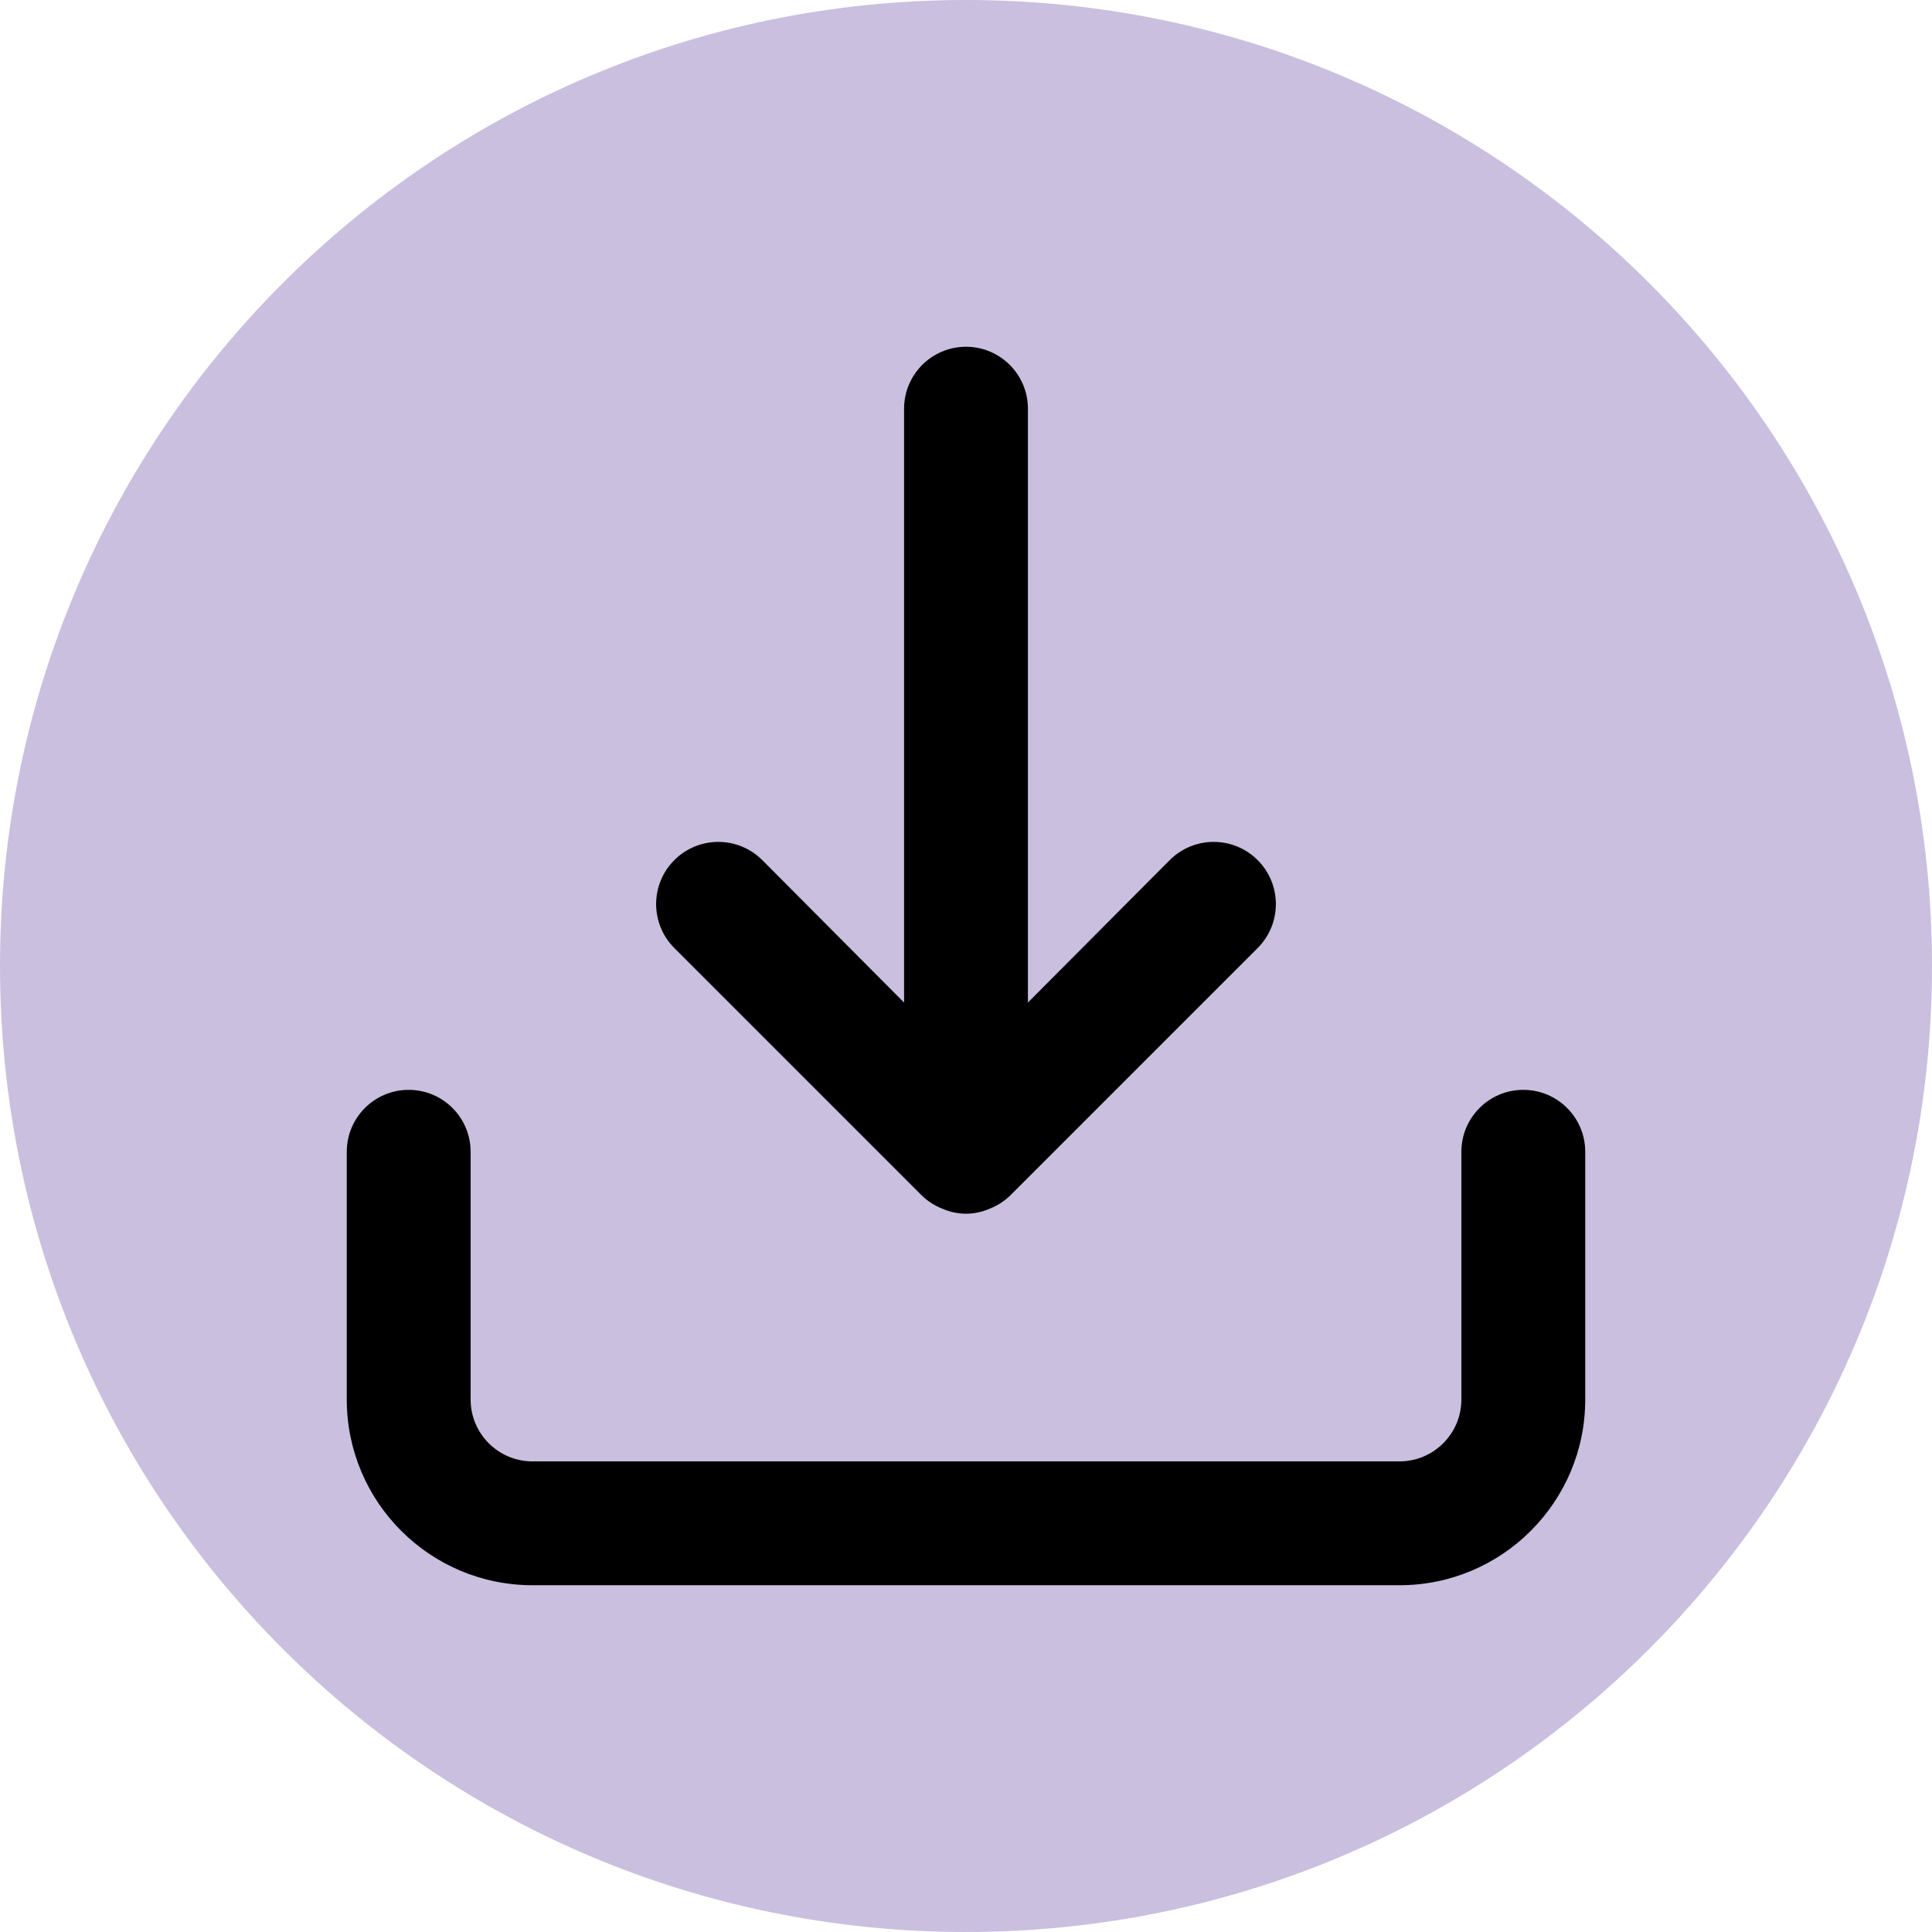
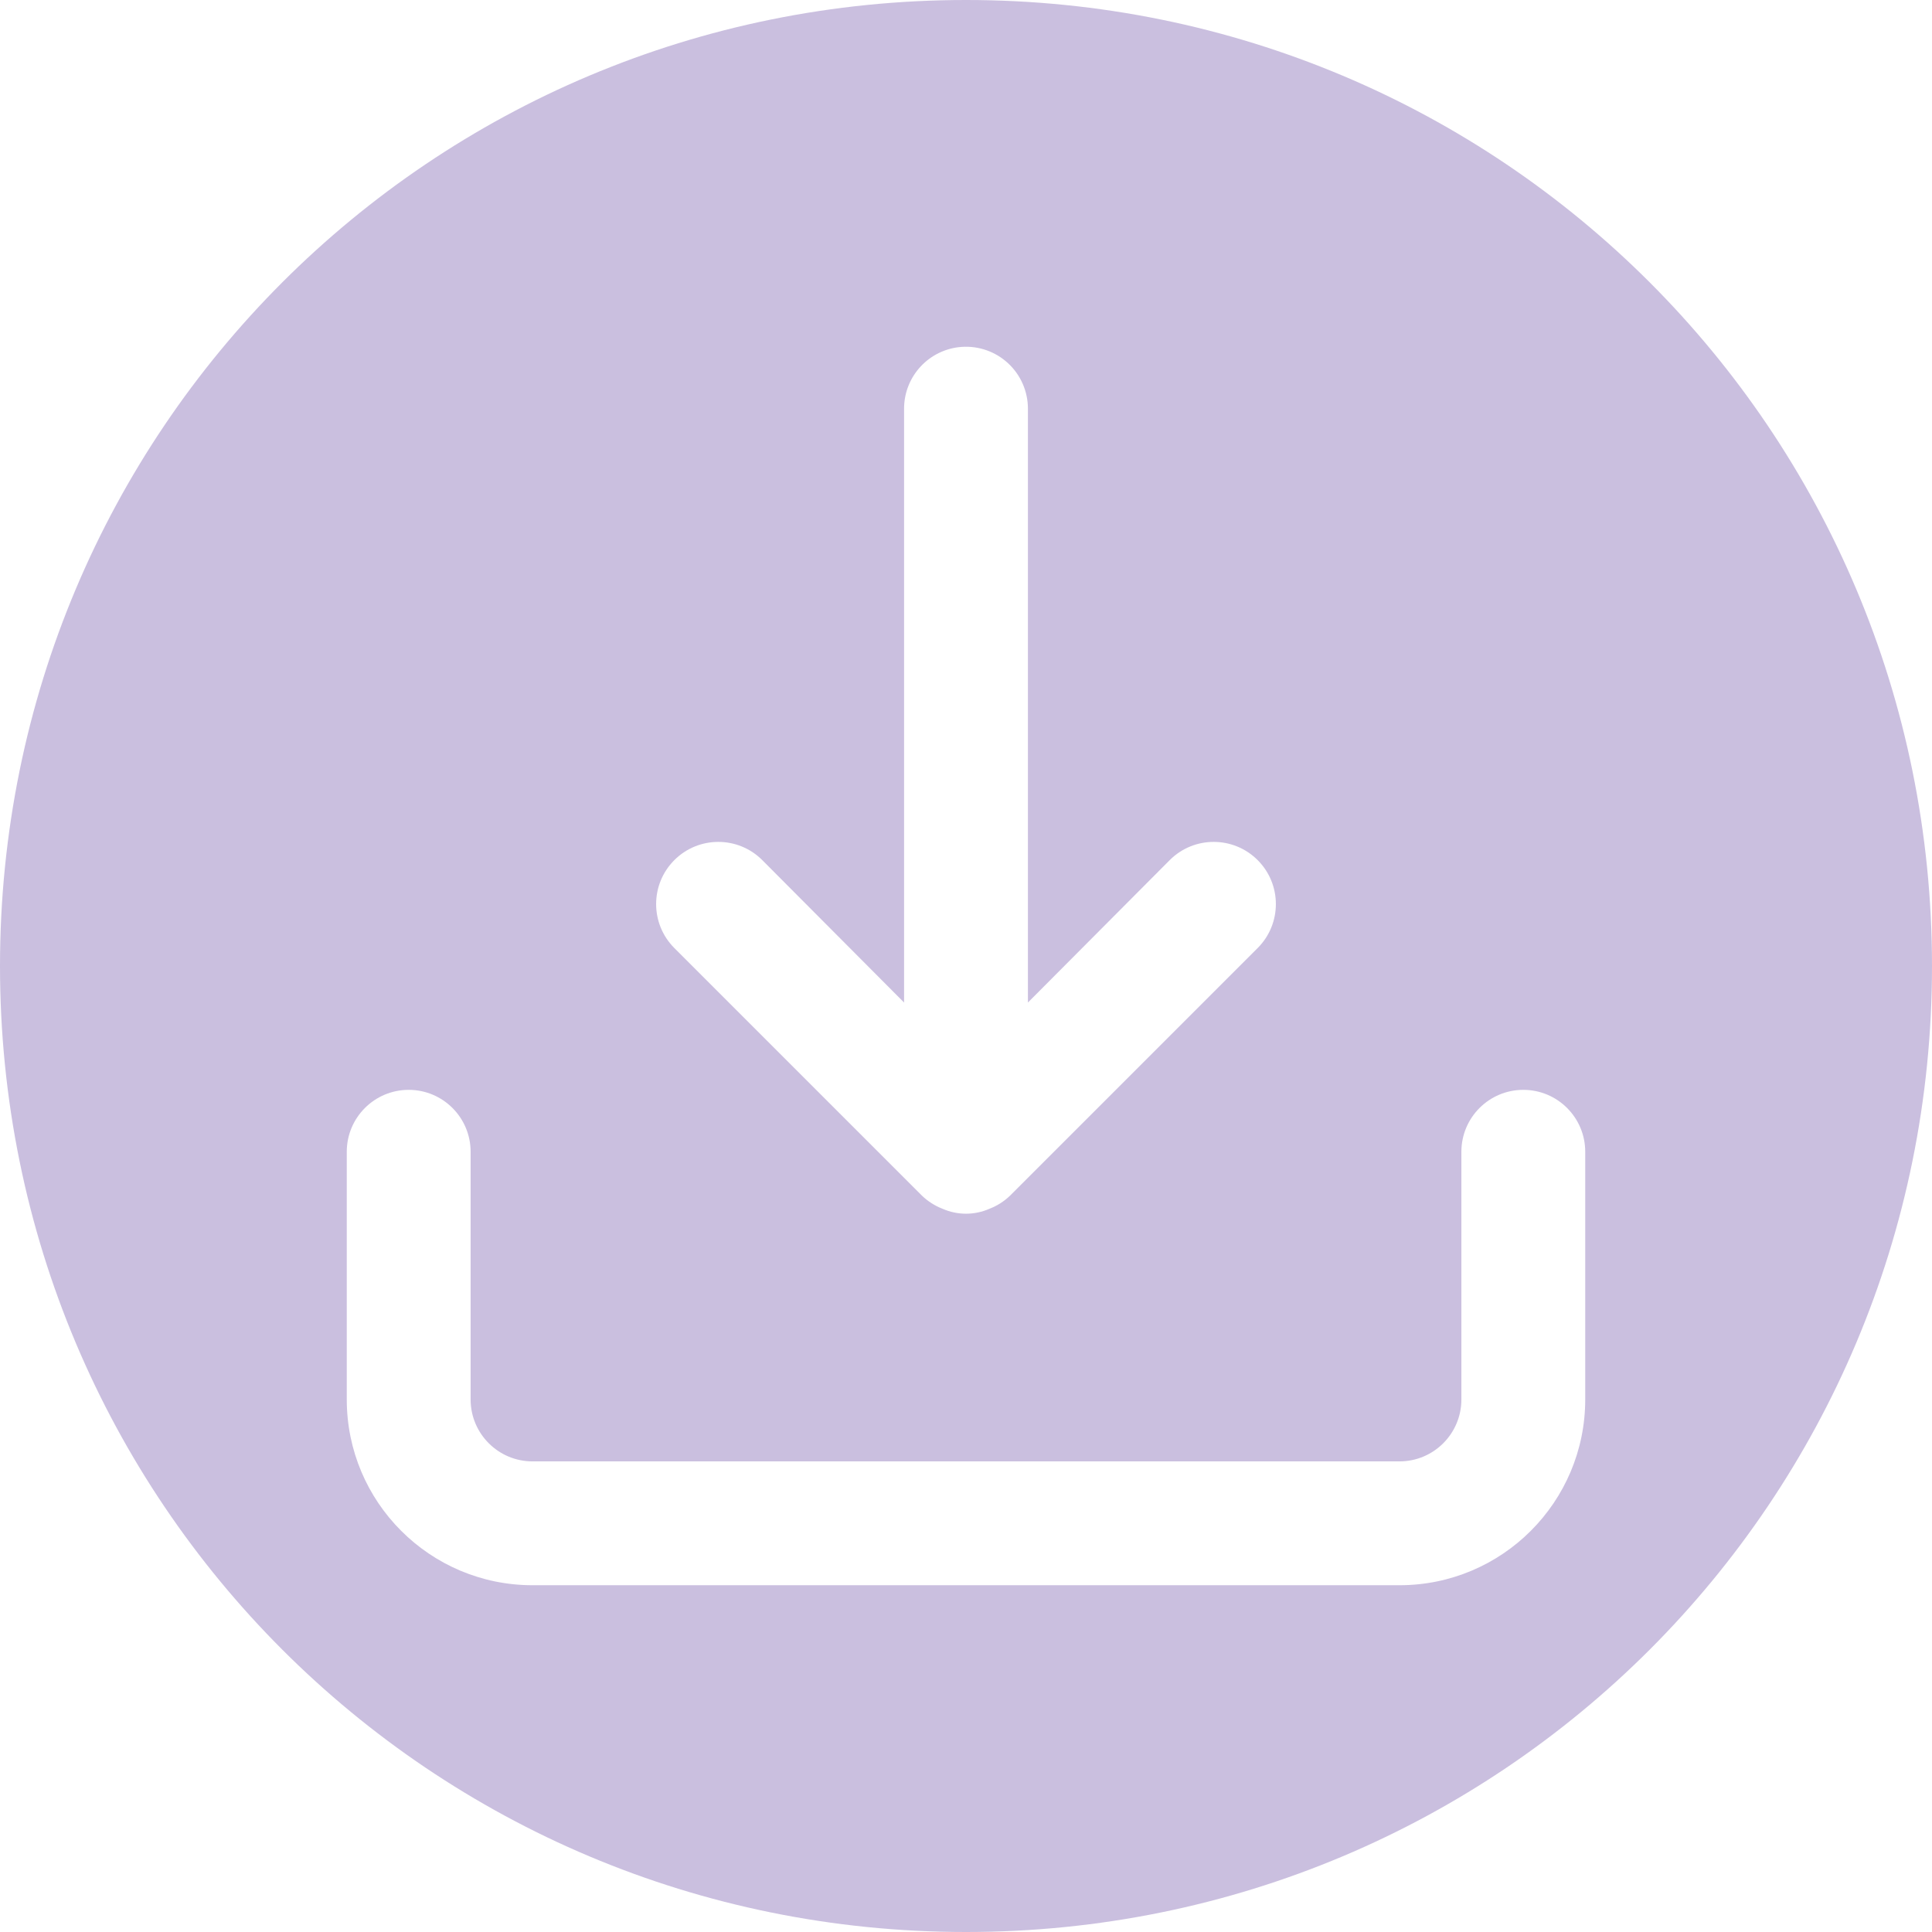
- <svg xmlns="http://www.w3.org/2000/svg" fill="#000000" width="800px" height="800px" viewBox="-3.6 -3.6 31.20 31.20" stroke="#000000" stroke-width="0">
-   <g id="SVGRepo_bgCarrier" stroke-width="0" transform="translate(0,0), scale(1)">
-     <rect x="-3.6" y="-3.6" width="31.20" height="31.20" rx="15.6" fill="#cabfdf" />
-   </g>
-   <g id="SVGRepo_tracerCarrier" stroke-linecap="round" stroke-linejoin="round" stroke="#CCCCCC" stroke-width="1.008" />
-   <g id="SVGRepo_iconCarrier">
-     <path d="M21,14a1,1,0,0,0-1,1v4a1,1,0,0,1-1,1H5a1,1,0,0,1-1-1V15a1,1,0,0,0-2, 0v4a3,3,0,0,0,3,3H19a3,3,0,0,0,3-3V15A1,1,0,0,0,21,14Zm-9.71,1.71a1,1,0,0,0, .33.21.94.94,0,0,0,.76,0,1,1,0,0,0,.33-.21l4-4a1,1,0,0,0-1.42-1.42L13,12.59V3a1, 1,0,0,0-2,0v9.59l-2.29-2.3a1,1,0,1,0-1.42,1.42Z" />
+ <svg xmlns="http://www.w3.org/2000/svg" fill="#000000" width="800" height="800" viewBox="-3.6 -3.6 31.2 31.2" stroke="#000000" stroke-width="0" version="1.1" id="svg1">
+   <defs id="defs1" />
+   <g id="SVGRepo_bgCarrier" stroke-width="0">
+     <path id="rect1" style="fill:#cabfdf;fill-opacity:1" d="M 12,-3.6 C 3.358,-3.6 -3.6,3.358 -3.6,12 -3.6,20.642 3.358,27.6 12,27.6 20.642,27.6 27.6,20.642 27.6,12 27.6,3.358 20.642,-3.6 12,-3.6 Z m -0.068,5.602 a 1,1 0 0 1 1.068,0.998 v 9.59 l 2.29,-2.3 a 1.004,1.004 0 0 1 1.42,1.42 l -4,4 a 1,1 0 0 1 -0.33,0.21 0.94,0.94 0 0 1 -0.76,0 1,1 0 0 1 -0.33,-0.21 L 7.29,11.71 a 1.004,1.004 0 1 1 1.42,-1.42 l 2.29,2.3 V 3 A 1,1 0 0 1 11.932,2.002 Z m 9.068,11.998 a 1,1 0 0 1 1,1 v 4 a 3,3 0 0 1 -3,3 H 5 A 3,3 0 0 1 2,19 v -4 a 1,1 0 0 1 2,0 v 4 a 1,1 0 0 0 1,1 H 19 a 1,1 0 0 0 1,-1 v -4 a 1,1 0 0 1 1,-1 z" />
  </g>
</svg>
